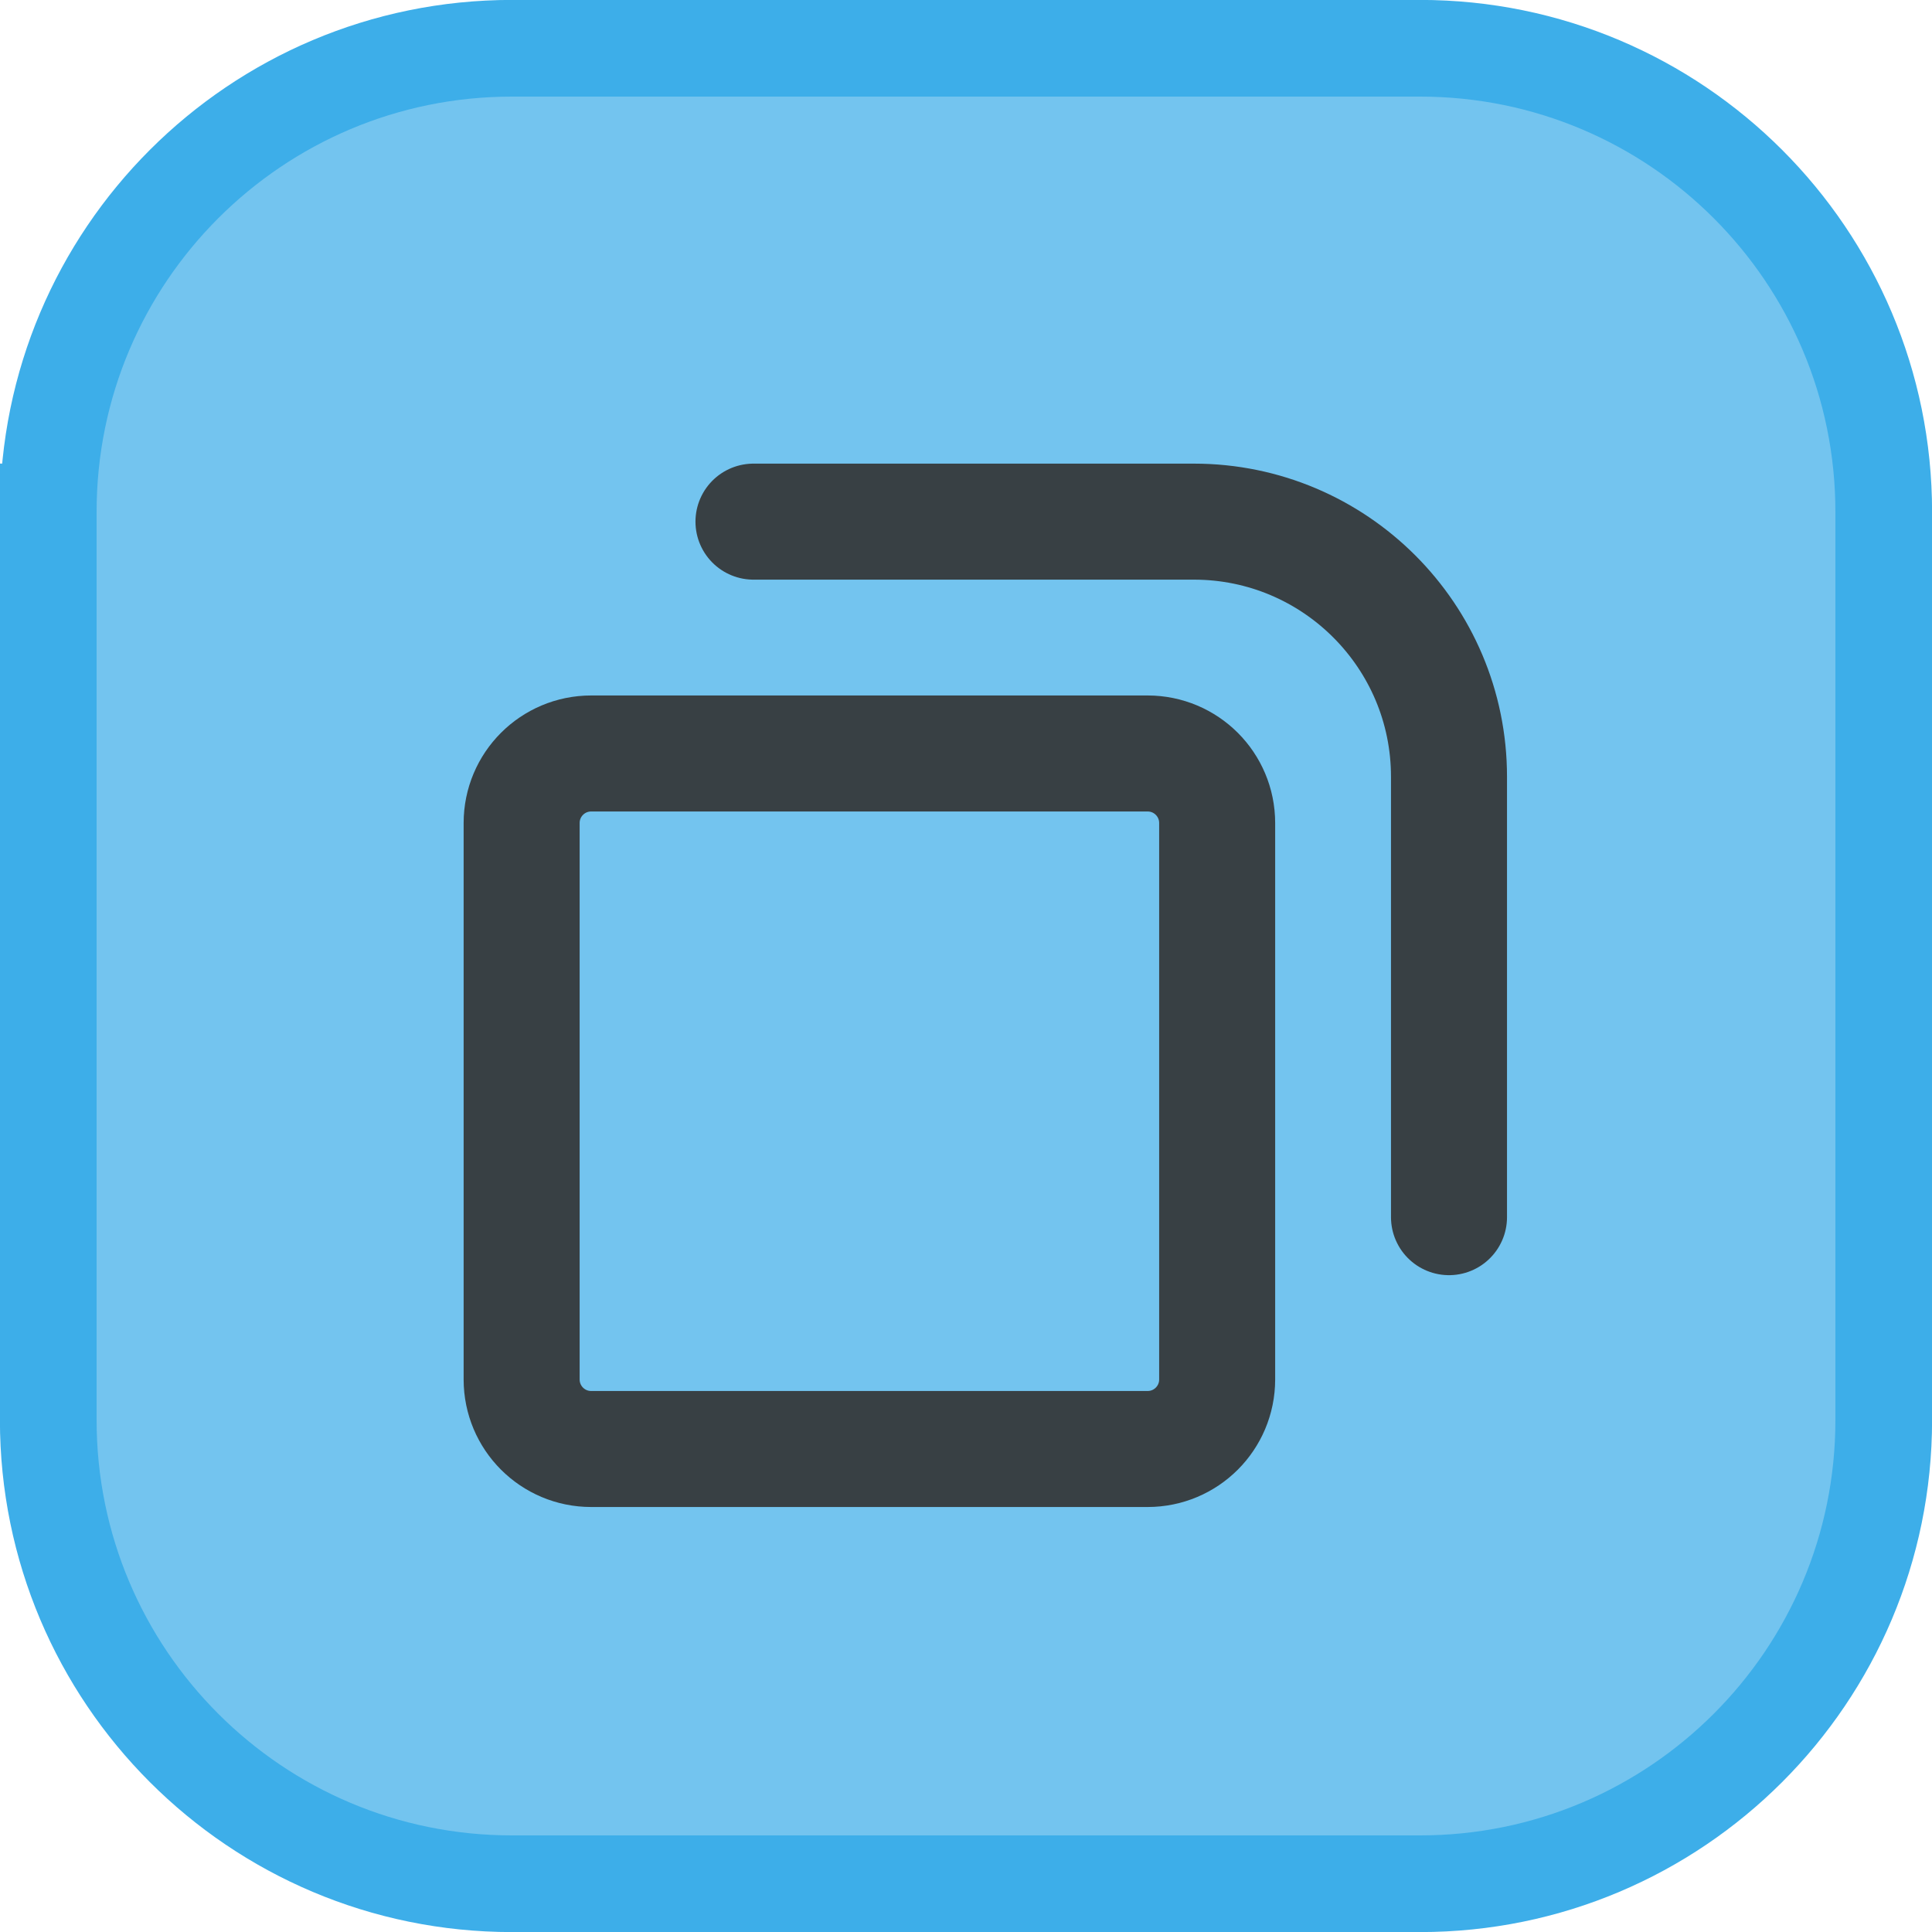
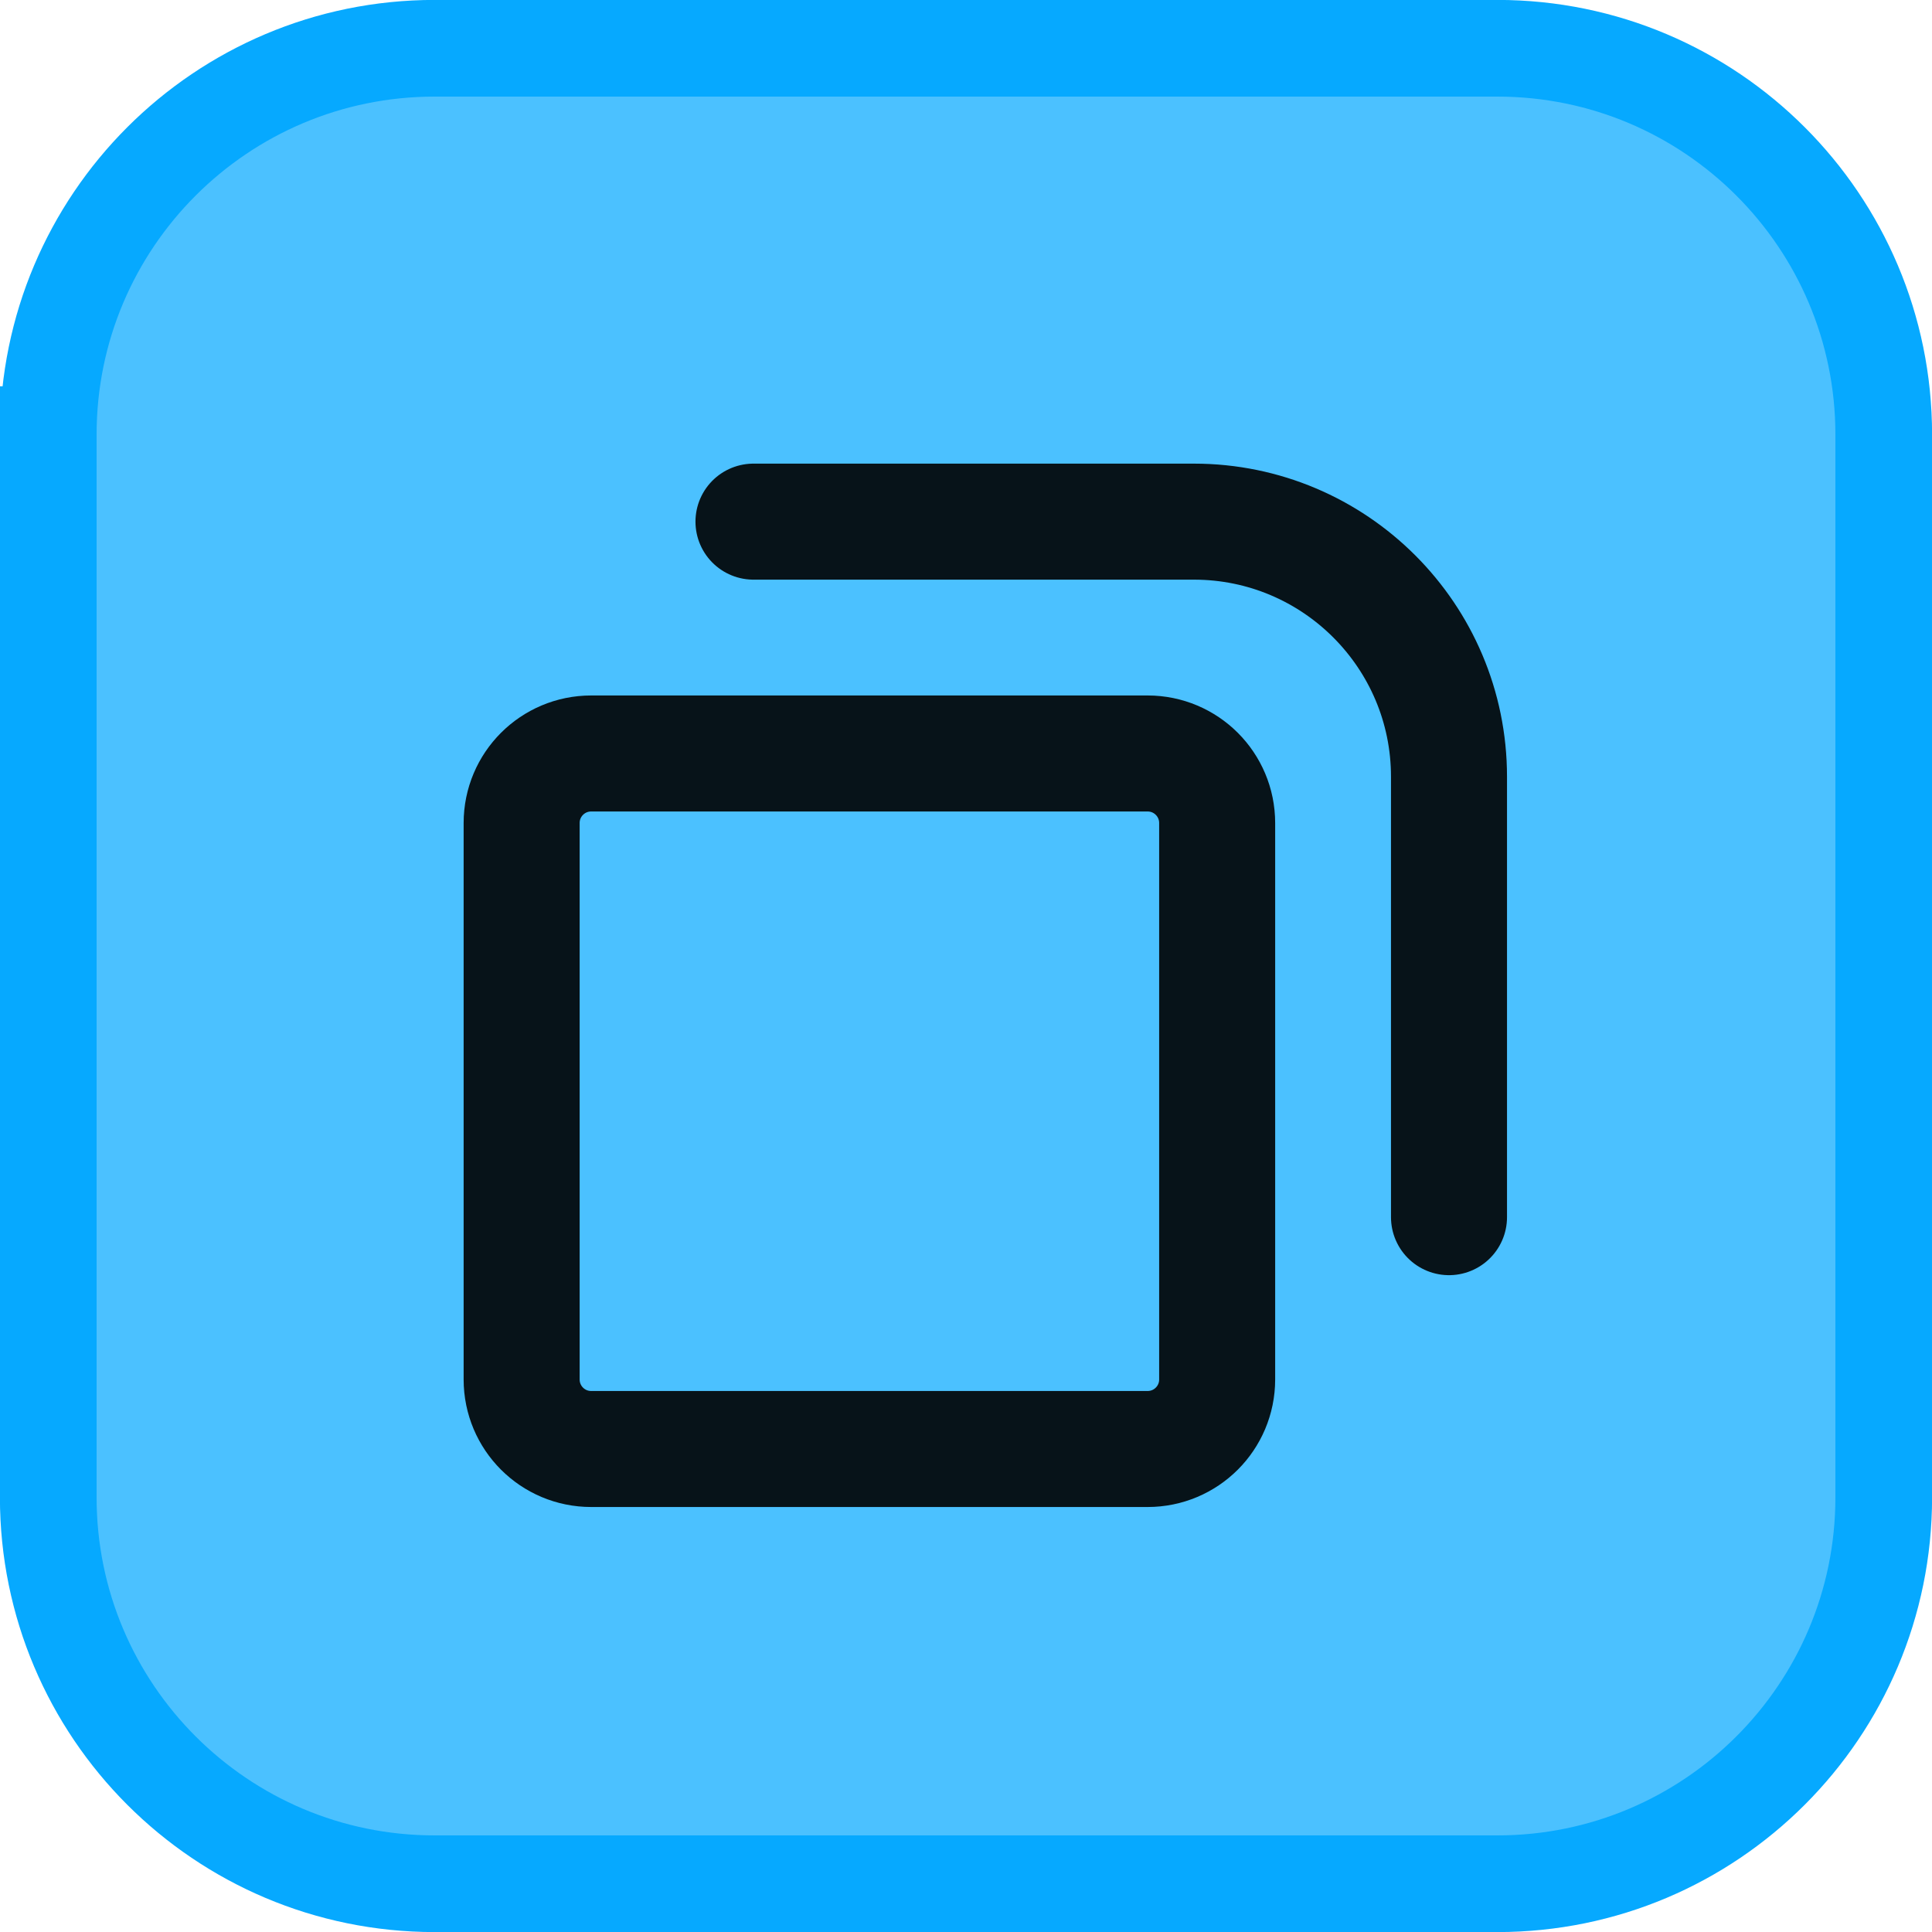
<svg xmlns="http://www.w3.org/2000/svg" viewBox="0 0 50 50" version="1.2" baseProfile="tiny">
  <defs>
</defs>
  <g fill="none" stroke="black" stroke-width="1" fill-rule="evenodd" stroke-linecap="square" stroke-linejoin="bevel">
    <g fill="none" stroke="#000000" stroke-opacity="1" stroke-width="1" stroke-linecap="square" stroke-linejoin="bevel" transform="matrix(1,0,0,1,0,0)" font-family="Noto Sans" font-size="10" font-weight="400" font-style="normal">
</g>
-     <g fill="#3daee9" fill-opacity="0.72" stroke="#3daee9" stroke-opacity="1" stroke-width="2.502" stroke-linecap="square" stroke-linejoin="bevel" transform="matrix(1,0,0,1,2.5,2.5)" font-family="Noto Sans" font-size="10" font-weight="400" font-style="normal">
-       <path vector-effect="none" fill-rule="evenodd" d="M-1.251,10.749 C-1.251,4.121 4.121,-1.251 10.749,-1.251 L34.251,-1.251 C40.879,-1.251 46.251,4.121 46.251,10.749 L46.251,34.251 C46.251,40.879 40.879,46.251 34.251,46.251 L10.749,46.251 C4.121,46.251 -1.251,40.879 -1.251,34.251 L-1.251,10.749" />
+     <g fill="#06a9ff" fill-opacity="0.72" stroke="#06a9ff" stroke-opacity="1" stroke-width="2.502" stroke-linecap="square" stroke-linejoin="bevel" transform="matrix(1,0,0,1,2.5,2.5)" font-family="Noto Sans" font-size="10" font-weight="400" font-style="normal">
+       <path vector-effect="none" fill-rule="evenodd" d="M-1.251,8.749 C-1.251,3.226 3.226,-1.251 8.749,-1.251 L36.251,-1.251 C41.774,-1.251 46.251,3.226 46.251,8.749 L46.251,36.251 C46.251,41.774 41.774,46.251 36.251,46.251 L8.749,46.251 C3.226,46.251 -1.251,41.774 -1.251,36.251 L-1.251,8.749" />
    </g>
    <g fill="none" stroke="#000000" stroke-opacity="1" stroke-width="1" stroke-linecap="square" stroke-linejoin="bevel" transform="matrix(1,0,0,1,0,0)" font-family="Noto Sans" font-size="10" font-weight="400" font-style="normal">
</g>
-     <g fill="none" stroke="#323232" stroke-opacity="1" stroke-width="1.001" stroke-linecap="square" stroke-linejoin="bevel" transform="matrix(2.5,0,0,2.5,2.5,2.5)" font-family="Noto Sans" font-size="10" font-weight="400" font-style="normal">
+     <g fill="none" stroke="#000000" stroke-opacity="1" stroke-width="1.001" stroke-linecap="square" stroke-linejoin="bevel" transform="matrix(2.5,0,0,2.5,2.5,2.5)" font-family="Noto Sans" font-size="10" font-weight="400" font-style="normal">
</g>
-     <g fill="none" stroke="#323232" stroke-opacity="1" stroke-width="1.001" stroke-linecap="round" stroke-linejoin="miter" stroke-miterlimit="2" transform="matrix(2.5,0,0,2.5,2.5,2.5)" font-family="Noto Sans" font-size="10" font-weight="400" font-style="normal">
+     <g fill="none" stroke="#000000" stroke-opacity="1" stroke-width="1.001" stroke-linecap="round" stroke-linejoin="miter" stroke-miterlimit="2" transform="matrix(2.5,0,0,2.5,2.5,2.5)" font-family="Noto Sans" font-size="10" font-weight="400" font-style="normal">
</g>
-     <g fill="none" stroke="#323232" stroke-opacity="1" stroke-width="1.001" stroke-linecap="round" stroke-linejoin="miter" stroke-miterlimit="2" transform="matrix(2.5,0,0,2.5,2.5,2.5)" font-family="Noto Sans" font-size="10" font-weight="400" font-style="normal">
+     <g fill="none" stroke="#000000" stroke-opacity="1" stroke-width="1.001" stroke-linecap="round" stroke-linejoin="miter" stroke-miterlimit="2" transform="matrix(2.5,0,0,2.5,2.5,2.5)" font-family="Noto Sans" font-size="10" font-weight="400" font-style="normal">
</g>
-     <g fill="none" stroke="#323232" stroke-opacity="1" stroke-width="1.001" stroke-linecap="round" stroke-linejoin="miter" stroke-miterlimit="2" transform="matrix(2.5,0,0,2.5,2.5,2.5)" font-family="Noto Sans" font-size="10" font-weight="400" font-style="normal">
+     <g fill="none" stroke="#000000" stroke-opacity="1" stroke-width="1.001" stroke-linecap="round" stroke-linejoin="miter" stroke-miterlimit="2" transform="matrix(2.5,0,0,2.5,2.5,2.5)" font-family="Noto Sans" font-size="10" font-weight="400" font-style="normal">
</g>
-     <g fill="none" stroke="#323232" stroke-opacity="1" stroke-width="1.001" stroke-linecap="round" stroke-linejoin="miter" stroke-miterlimit="2" transform="matrix(2.5,0,0,2.5,13.5,19.5)" font-family="Noto Sans" font-size="10" font-weight="400" font-style="normal">
+     <g fill="none" stroke="#000000" stroke-opacity="1" stroke-width="1.001" stroke-linecap="round" stroke-linejoin="miter" stroke-miterlimit="2" transform="matrix(2.5,0,0,2.5,13.5,19.5)" font-family="Noto Sans" font-size="10" font-weight="400" font-style="normal">
</g>
-     <g fill="none" stroke="#323232" stroke-opacity="1" stroke-width="1.001" stroke-linecap="round" stroke-linejoin="miter" stroke-miterlimit="2" transform="matrix(2.5,0,0,2.5,13.5,19.5)" font-family="Noto Sans" font-size="10" font-weight="400" font-style="normal">
+     <g fill="none" stroke="#000000" stroke-opacity="1" stroke-width="1.001" stroke-linecap="round" stroke-linejoin="miter" stroke-miterlimit="2" transform="matrix(2.5,0,0,2.5,13.5,19.5)" font-family="Noto Sans" font-size="10" font-weight="400" font-style="normal">
</g>
-     <g fill="none" stroke="#323232" stroke-opacity="1" stroke-width="1.001" stroke-linecap="round" stroke-linejoin="miter" stroke-miterlimit="2" transform="matrix(2.5,0,0,2.5,13.5,19.5)" font-family="Noto Sans" font-size="10" font-weight="400" font-style="normal">
+     <g fill="none" stroke="#000000" stroke-opacity="1" stroke-width="1.001" stroke-linecap="round" stroke-linejoin="miter" stroke-miterlimit="2" transform="matrix(2.5,0,0,2.5,13.5,19.5)" font-family="Noto Sans" font-size="10" font-weight="400" font-style="normal">
</g>
-     <g fill="none" stroke="#323232" stroke-opacity="0.9" stroke-width="1.201" stroke-linecap="round" stroke-linejoin="bevel" transform="matrix(2.5,0,0,2.5,13.5,19.5)" font-family="Noto Sans" font-size="10" font-weight="400" font-style="normal">
+     <g fill="none" stroke="#000000" stroke-opacity="0.9" stroke-width="1.201" stroke-linecap="round" stroke-linejoin="bevel" transform="matrix(2.5,0,0,2.5,13.5,19.5)" font-family="Noto Sans" font-size="10" font-weight="400" font-style="normal">
      <path vector-effect="none" fill-rule="evenodd" d="M0,0.72 C0,0.322 0.322,0 0.72,0 L6.48,0 C6.878,0 7.2,0.322 7.2,0.72 L7.2,6.48 C7.2,6.878 6.878,7.2 6.48,7.2 L0.72,7.2 C0.322,7.2 0,6.878 0,6.48 L0,0.72" />
    </g>
-     <g fill="none" stroke="#323232" stroke-opacity="1" stroke-width="1.001" stroke-linecap="round" stroke-linejoin="miter" stroke-miterlimit="2" transform="matrix(2.5,0,0,2.5,13.5,19.5)" font-family="Noto Sans" font-size="10" font-weight="400" font-style="normal">
+     <g fill="none" stroke="#000000" stroke-opacity="1" stroke-width="1.001" stroke-linecap="round" stroke-linejoin="miter" stroke-miterlimit="2" transform="matrix(2.5,0,0,2.5,13.5,19.5)" font-family="Noto Sans" font-size="10" font-weight="400" font-style="normal">
</g>
-     <g fill="none" stroke="#323232" stroke-opacity="1" stroke-width="1.001" stroke-linecap="round" stroke-linejoin="miter" stroke-miterlimit="2" transform="matrix(2.5,0,0,2.5,13.5,19.5)" font-family="Noto Sans" font-size="10" font-weight="400" font-style="normal">
+     <g fill="none" stroke="#000000" stroke-opacity="1" stroke-width="1.001" stroke-linecap="round" stroke-linejoin="miter" stroke-miterlimit="2" transform="matrix(2.5,0,0,2.5,13.5,19.5)" font-family="Noto Sans" font-size="10" font-weight="400" font-style="normal">
</g>
    <g fill="none" stroke="none" transform="matrix(2.5,0,0,2.5,13.5,19.5)" font-family="Noto Sans" font-size="10" font-weight="400" font-style="normal">
      <path vector-effect="none" fill-rule="evenodd" d="M0.4,-0.601 L0.4,-0.4 L7.6,-0.4 L7.6,6.8 L7.801,6.8" />
    </g>
-     <g fill="none" stroke="#323232" stroke-opacity="1" stroke-width="1.001" stroke-linecap="round" stroke-linejoin="miter" stroke-miterlimit="2" transform="matrix(2.5,0,0,2.5,13.5,19.5)" font-family="Noto Sans" font-size="10" font-weight="400" font-style="normal">
+     <g fill="none" stroke="#000000" stroke-opacity="1" stroke-width="1.001" stroke-linecap="round" stroke-linejoin="miter" stroke-miterlimit="2" transform="matrix(2.5,0,0,2.5,13.5,19.5)" font-family="Noto Sans" font-size="10" font-weight="400" font-style="normal">
</g>
-     <g fill="none" stroke="#323232" stroke-opacity="1" stroke-width="1.001" stroke-linecap="round" stroke-linejoin="miter" stroke-miterlimit="2" transform="matrix(2.5,0,0,2.5,13.5,19.5)" font-family="Noto Sans" font-size="10" font-weight="400" font-style="normal">
+     <g fill="none" stroke="#000000" stroke-opacity="1" stroke-width="1.001" stroke-linecap="round" stroke-linejoin="miter" stroke-miterlimit="2" transform="matrix(2.5,0,0,2.5,13.5,19.5)" font-family="Noto Sans" font-size="10" font-weight="400" font-style="normal">
</g>
    <g fill="none" stroke="none" transform="matrix(2.5,0,0,2.5,13.5,19.5)" font-family="Noto Sans" font-size="10" font-weight="400" font-style="normal">
      <path vector-effect="none" fill-rule="evenodd" d="M0.8,-0.601 L0.8,-0.8 L8,-0.8 L8,6.4 L7.801,6.4" />
    </g>
-     <g fill="none" stroke="#323232" stroke-opacity="1" stroke-width="1.001" stroke-linecap="round" stroke-linejoin="miter" stroke-miterlimit="2" transform="matrix(2.5,0,0,2.5,13.5,19.5)" font-family="Noto Sans" font-size="10" font-weight="400" font-style="normal">
+     <g fill="none" stroke="#000000" stroke-opacity="1" stroke-width="1.001" stroke-linecap="round" stroke-linejoin="miter" stroke-miterlimit="2" transform="matrix(2.5,0,0,2.5,13.5,19.5)" font-family="Noto Sans" font-size="10" font-weight="400" font-style="normal">
</g>
-     <g fill="none" stroke="#323232" stroke-opacity="1" stroke-width="1.001" stroke-linecap="round" stroke-linejoin="miter" stroke-miterlimit="2" transform="matrix(2.5,0,0,2.5,13.5,19.5)" font-family="Noto Sans" font-size="10" font-weight="400" font-style="normal">
+     <g fill="none" stroke="#000000" stroke-opacity="1" stroke-width="1.001" stroke-linecap="round" stroke-linejoin="miter" stroke-miterlimit="2" transform="matrix(2.5,0,0,2.5,13.5,19.5)" font-family="Noto Sans" font-size="10" font-weight="400" font-style="normal">
</g>
    <g fill="none" stroke="none" transform="matrix(2.5,0,0,2.5,13.5,19.5)" font-family="Noto Sans" font-size="10" font-weight="400" font-style="normal">
      <path vector-effect="none" fill-rule="evenodd" d="M1.2,-0.601 L1.2,-1.2 L8.4,-1.2 L8.4,6 L7.801,6" />
    </g>
-     <g fill="none" stroke="#323232" stroke-opacity="1" stroke-width="1.001" stroke-linecap="round" stroke-linejoin="miter" stroke-miterlimit="2" transform="matrix(2.5,0,0,2.5,13.5,19.5)" font-family="Noto Sans" font-size="10" font-weight="400" font-style="normal">
+     <g fill="none" stroke="#000000" stroke-opacity="1" stroke-width="1.001" stroke-linecap="round" stroke-linejoin="miter" stroke-miterlimit="2" transform="matrix(2.5,0,0,2.5,13.5,19.5)" font-family="Noto Sans" font-size="10" font-weight="400" font-style="normal">
</g>
-     <g fill="none" stroke="#323232" stroke-opacity="1" stroke-width="1.001" stroke-linecap="round" stroke-linejoin="miter" stroke-miterlimit="2" transform="matrix(2.5,0,0,2.5,13.5,19.5)" font-family="Noto Sans" font-size="10" font-weight="400" font-style="normal">
+     <g fill="none" stroke="#000000" stroke-opacity="1" stroke-width="1.001" stroke-linecap="round" stroke-linejoin="miter" stroke-miterlimit="2" transform="matrix(2.5,0,0,2.5,13.5,19.5)" font-family="Noto Sans" font-size="10" font-weight="400" font-style="normal">
</g>
    <g fill="none" stroke="none" transform="matrix(2.5,0,0,2.5,13.5,19.5)" font-family="Noto Sans" font-size="10" font-weight="400" font-style="normal">
      <path vector-effect="none" fill-rule="evenodd" d="M1.6,-0.601 L1.6,-1.6 L8.8,-1.6 L8.8,5.6 L7.801,5.6" />
    </g>
-     <g fill="none" stroke="#323232" stroke-opacity="1" stroke-width="1.001" stroke-linecap="round" stroke-linejoin="miter" stroke-miterlimit="2" transform="matrix(2.5,0,0,2.5,13.5,19.5)" font-family="Noto Sans" font-size="10" font-weight="400" font-style="normal">
+     <g fill="none" stroke="#000000" stroke-opacity="1" stroke-width="1.001" stroke-linecap="round" stroke-linejoin="miter" stroke-miterlimit="2" transform="matrix(2.5,0,0,2.5,13.5,19.5)" font-family="Noto Sans" font-size="10" font-weight="400" font-style="normal">
</g>
-     <g fill="none" stroke="#323232" stroke-opacity="1" stroke-width="1.001" stroke-linecap="round" stroke-linejoin="miter" stroke-miterlimit="2" transform="matrix(2.5,0,0,2.5,13.5,19.5)" font-family="Noto Sans" font-size="10" font-weight="400" font-style="normal">
+     <g fill="none" stroke="#000000" stroke-opacity="1" stroke-width="1.001" stroke-linecap="round" stroke-linejoin="miter" stroke-miterlimit="2" transform="matrix(2.5,0,0,2.5,13.5,19.5)" font-family="Noto Sans" font-size="10" font-weight="400" font-style="normal">
</g>
    <g fill="none" stroke="none" transform="matrix(2.5,0,0,2.5,13.5,19.5)" font-family="Noto Sans" font-size="10" font-weight="400" font-style="normal">
      <path vector-effect="none" fill-rule="evenodd" d="M2,-0.601 L2,-2 L9.2,-2 L9.2,5.2 L7.801,5.2" />
    </g>
-     <g fill="none" stroke="#323232" stroke-opacity="1" stroke-width="1.001" stroke-linecap="round" stroke-linejoin="miter" stroke-miterlimit="2" transform="matrix(2.5,0,0,2.5,13.5,19.5)" font-family="Noto Sans" font-size="10" font-weight="400" font-style="normal">
+     <g fill="none" stroke="#000000" stroke-opacity="1" stroke-width="1.001" stroke-linecap="round" stroke-linejoin="miter" stroke-miterlimit="2" transform="matrix(2.5,0,0,2.5,13.5,19.5)" font-family="Noto Sans" font-size="10" font-weight="400" font-style="normal">
</g>
-     <g fill="none" stroke="#323232" stroke-opacity="1" stroke-width="1.001" stroke-linecap="round" stroke-linejoin="miter" stroke-miterlimit="2" transform="matrix(2.5,0,0,2.5,13.5,19.5)" font-family="Noto Sans" font-size="10" font-weight="400" font-style="normal">
+     <g fill="none" stroke="#000000" stroke-opacity="1" stroke-width="1.001" stroke-linecap="round" stroke-linejoin="miter" stroke-miterlimit="2" transform="matrix(2.5,0,0,2.5,13.5,19.5)" font-family="Noto Sans" font-size="10" font-weight="400" font-style="normal">
</g>
-     <g fill="none" stroke="#323232" stroke-opacity="0.9" stroke-width="1.201" stroke-linecap="round" stroke-linejoin="bevel" transform="matrix(2.5,0,0,2.5,13.5,19.5)" font-family="Noto Sans" font-size="10" font-weight="400" font-style="normal">
+     <g fill="none" stroke="#000000" stroke-opacity="0.9" stroke-width="1.201" stroke-linecap="round" stroke-linejoin="bevel" transform="matrix(2.5,0,0,2.5,13.5,19.5)" font-family="Noto Sans" font-size="10" font-weight="400" font-style="normal">
      <path vector-effect="none" fill-rule="evenodd" d="M2.4,-2.4 L6.959,-2.4 M6.959,-2.4 C8.417,-2.4 9.6,-1.217 9.6,0.241 L9.6,4.8" />
    </g>
-     <g fill="none" stroke="#323232" stroke-opacity="1" stroke-width="1.001" stroke-linecap="round" stroke-linejoin="miter" stroke-miterlimit="2" transform="matrix(2.5,0,0,2.5,13.5,19.5)" font-family="Noto Sans" font-size="10" font-weight="400" font-style="normal">
+     <g fill="none" stroke="#000000" stroke-opacity="1" stroke-width="1.001" stroke-linecap="round" stroke-linejoin="miter" stroke-miterlimit="2" transform="matrix(2.5,0,0,2.5,13.5,19.5)" font-family="Noto Sans" font-size="10" font-weight="400" font-style="normal">
</g>
-     <g fill="none" stroke="#323232" stroke-opacity="1" stroke-width="1.001" stroke-linecap="round" stroke-linejoin="miter" stroke-miterlimit="2" transform="matrix(2.5,0,0,2.5,2.5,2.5)" font-family="Noto Sans" font-size="10" font-weight="400" font-style="normal">
+     <g fill="none" stroke="#000000" stroke-opacity="1" stroke-width="1.001" stroke-linecap="round" stroke-linejoin="miter" stroke-miterlimit="2" transform="matrix(2.5,0,0,2.5,2.5,2.5)" font-family="Noto Sans" font-size="10" font-weight="400" font-style="normal">
</g>
-     <g fill="none" stroke="#323232" stroke-opacity="1" stroke-width="1.001" stroke-linecap="square" stroke-linejoin="bevel" transform="matrix(2.5,0,0,2.5,2.5,2.5)" font-family="Noto Sans" font-size="10" font-weight="400" font-style="normal">
+     <g fill="none" stroke="#000000" stroke-opacity="1" stroke-width="1.001" stroke-linecap="square" stroke-linejoin="bevel" transform="matrix(2.5,0,0,2.5,2.5,2.5)" font-family="Noto Sans" font-size="10" font-weight="400" font-style="normal">
</g>
    <g fill="none" stroke="#000000" stroke-opacity="1" stroke-width="1" stroke-linecap="square" stroke-linejoin="bevel" transform="matrix(1,0,0,1,0,0)" font-family="Noto Sans" font-size="10" font-weight="400" font-style="normal">
</g>
  </g>
</svg>
